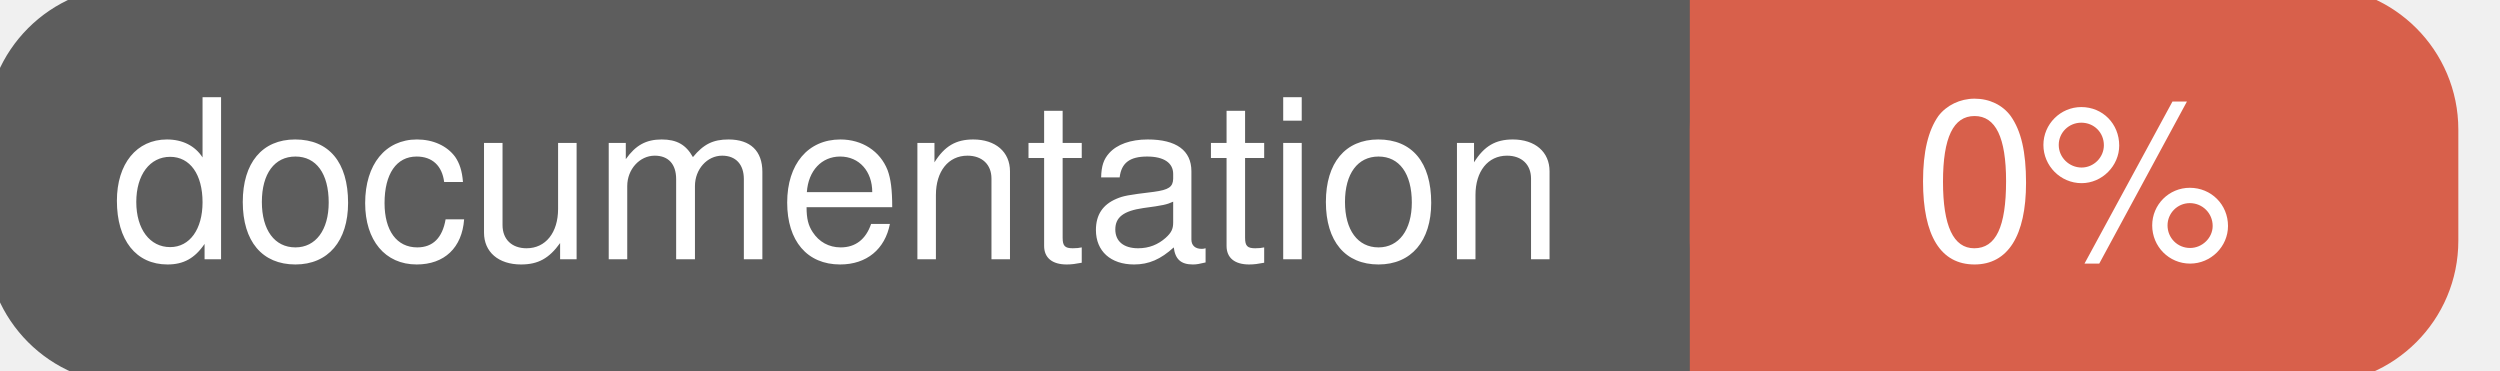
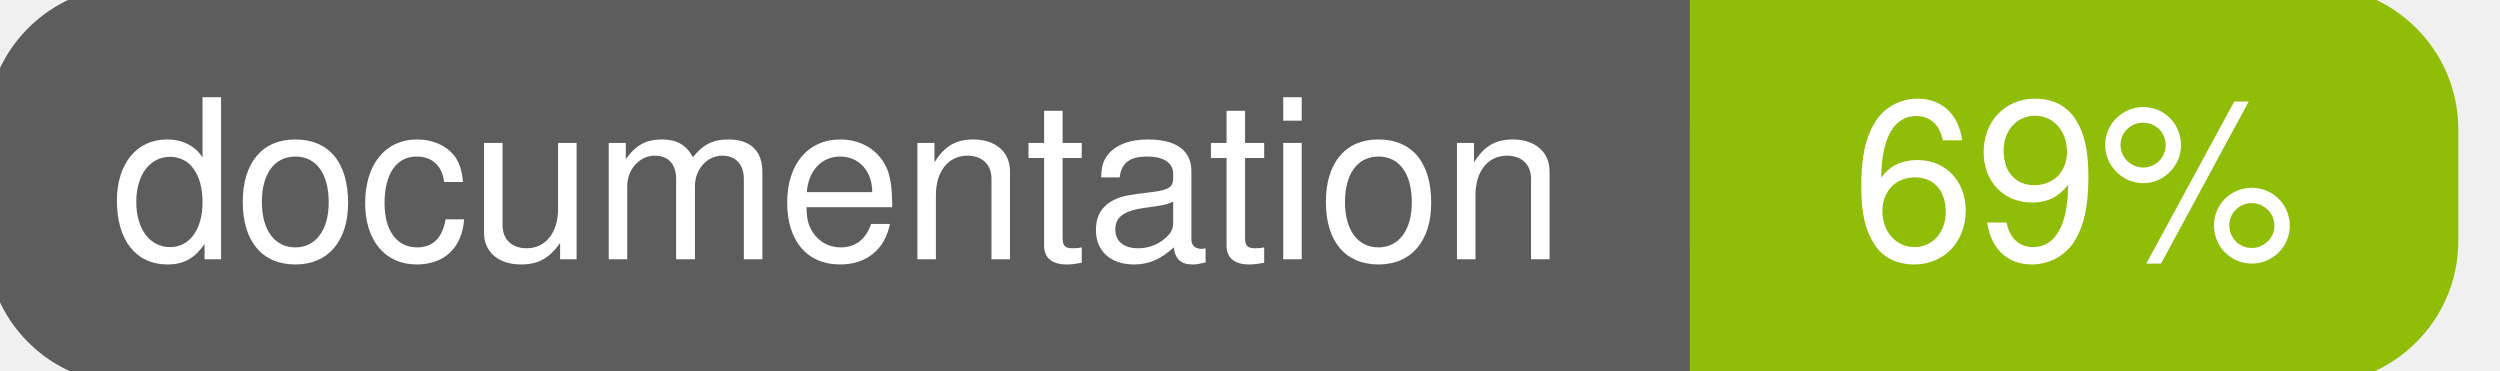
<svg xmlns="http://www.w3.org/2000/svg" width="135" height="20">
  <g>
    <rect id="svg_1" height="20" width="130" y="0" x="0" stroke-width="1.5" stroke="#5d5d5d" fill="#5d5d5d" rx="7" ry="7" />
-     <rect id="svg_2" height="20" width="40" y="0" x="92" stroke-width="1.5" stroke="#d8604b" fill="#d8604b" rx="7" ry="7" />
-     <rect id="svg_3" height="20" width="22" y="0" x="92" stroke-width="1.5" stroke="#d8604b" fill="#d8604b" />
+     <rect id="svg_2" height="20" width="40" y="0" x="92" stroke-width="1.5" stroke="#8fbd08" fill="#8fbd08" rx="7" ry="7" />
+     <rect id="svg_3" height="20" width="22" y="0" x="92" stroke-width="1.5" stroke="#8fbd08" fill="#8fbd08" />
    <text xml:space="preserve" text-anchor="start" font-family="Helvetica, Arial, sans-serif" font-size="12" id="svg_4" y="14" x="6" stroke-width="0" stroke="#5d5d5d" fill="#ffffff">documentation</text>
-     <text xml:space="preserve" text-anchor="middle" font-family="Helvetica, Arial, sans-serif" font-size="12" id="svg_5" y="14" x="112" stroke-width="0" stroke="#5d5d5d" fill="#ffffff" style="text-anchor: middle">0%</text>
+     <text xml:space="preserve" text-anchor="middle" font-family="Helvetica, Arial, sans-serif" font-size="12" id="svg_5" y="14" x="112" stroke-width="0" stroke="#5d5d5d" fill="#ffffff" style="text-anchor: middle">69%</text>
  </g>
</svg>
